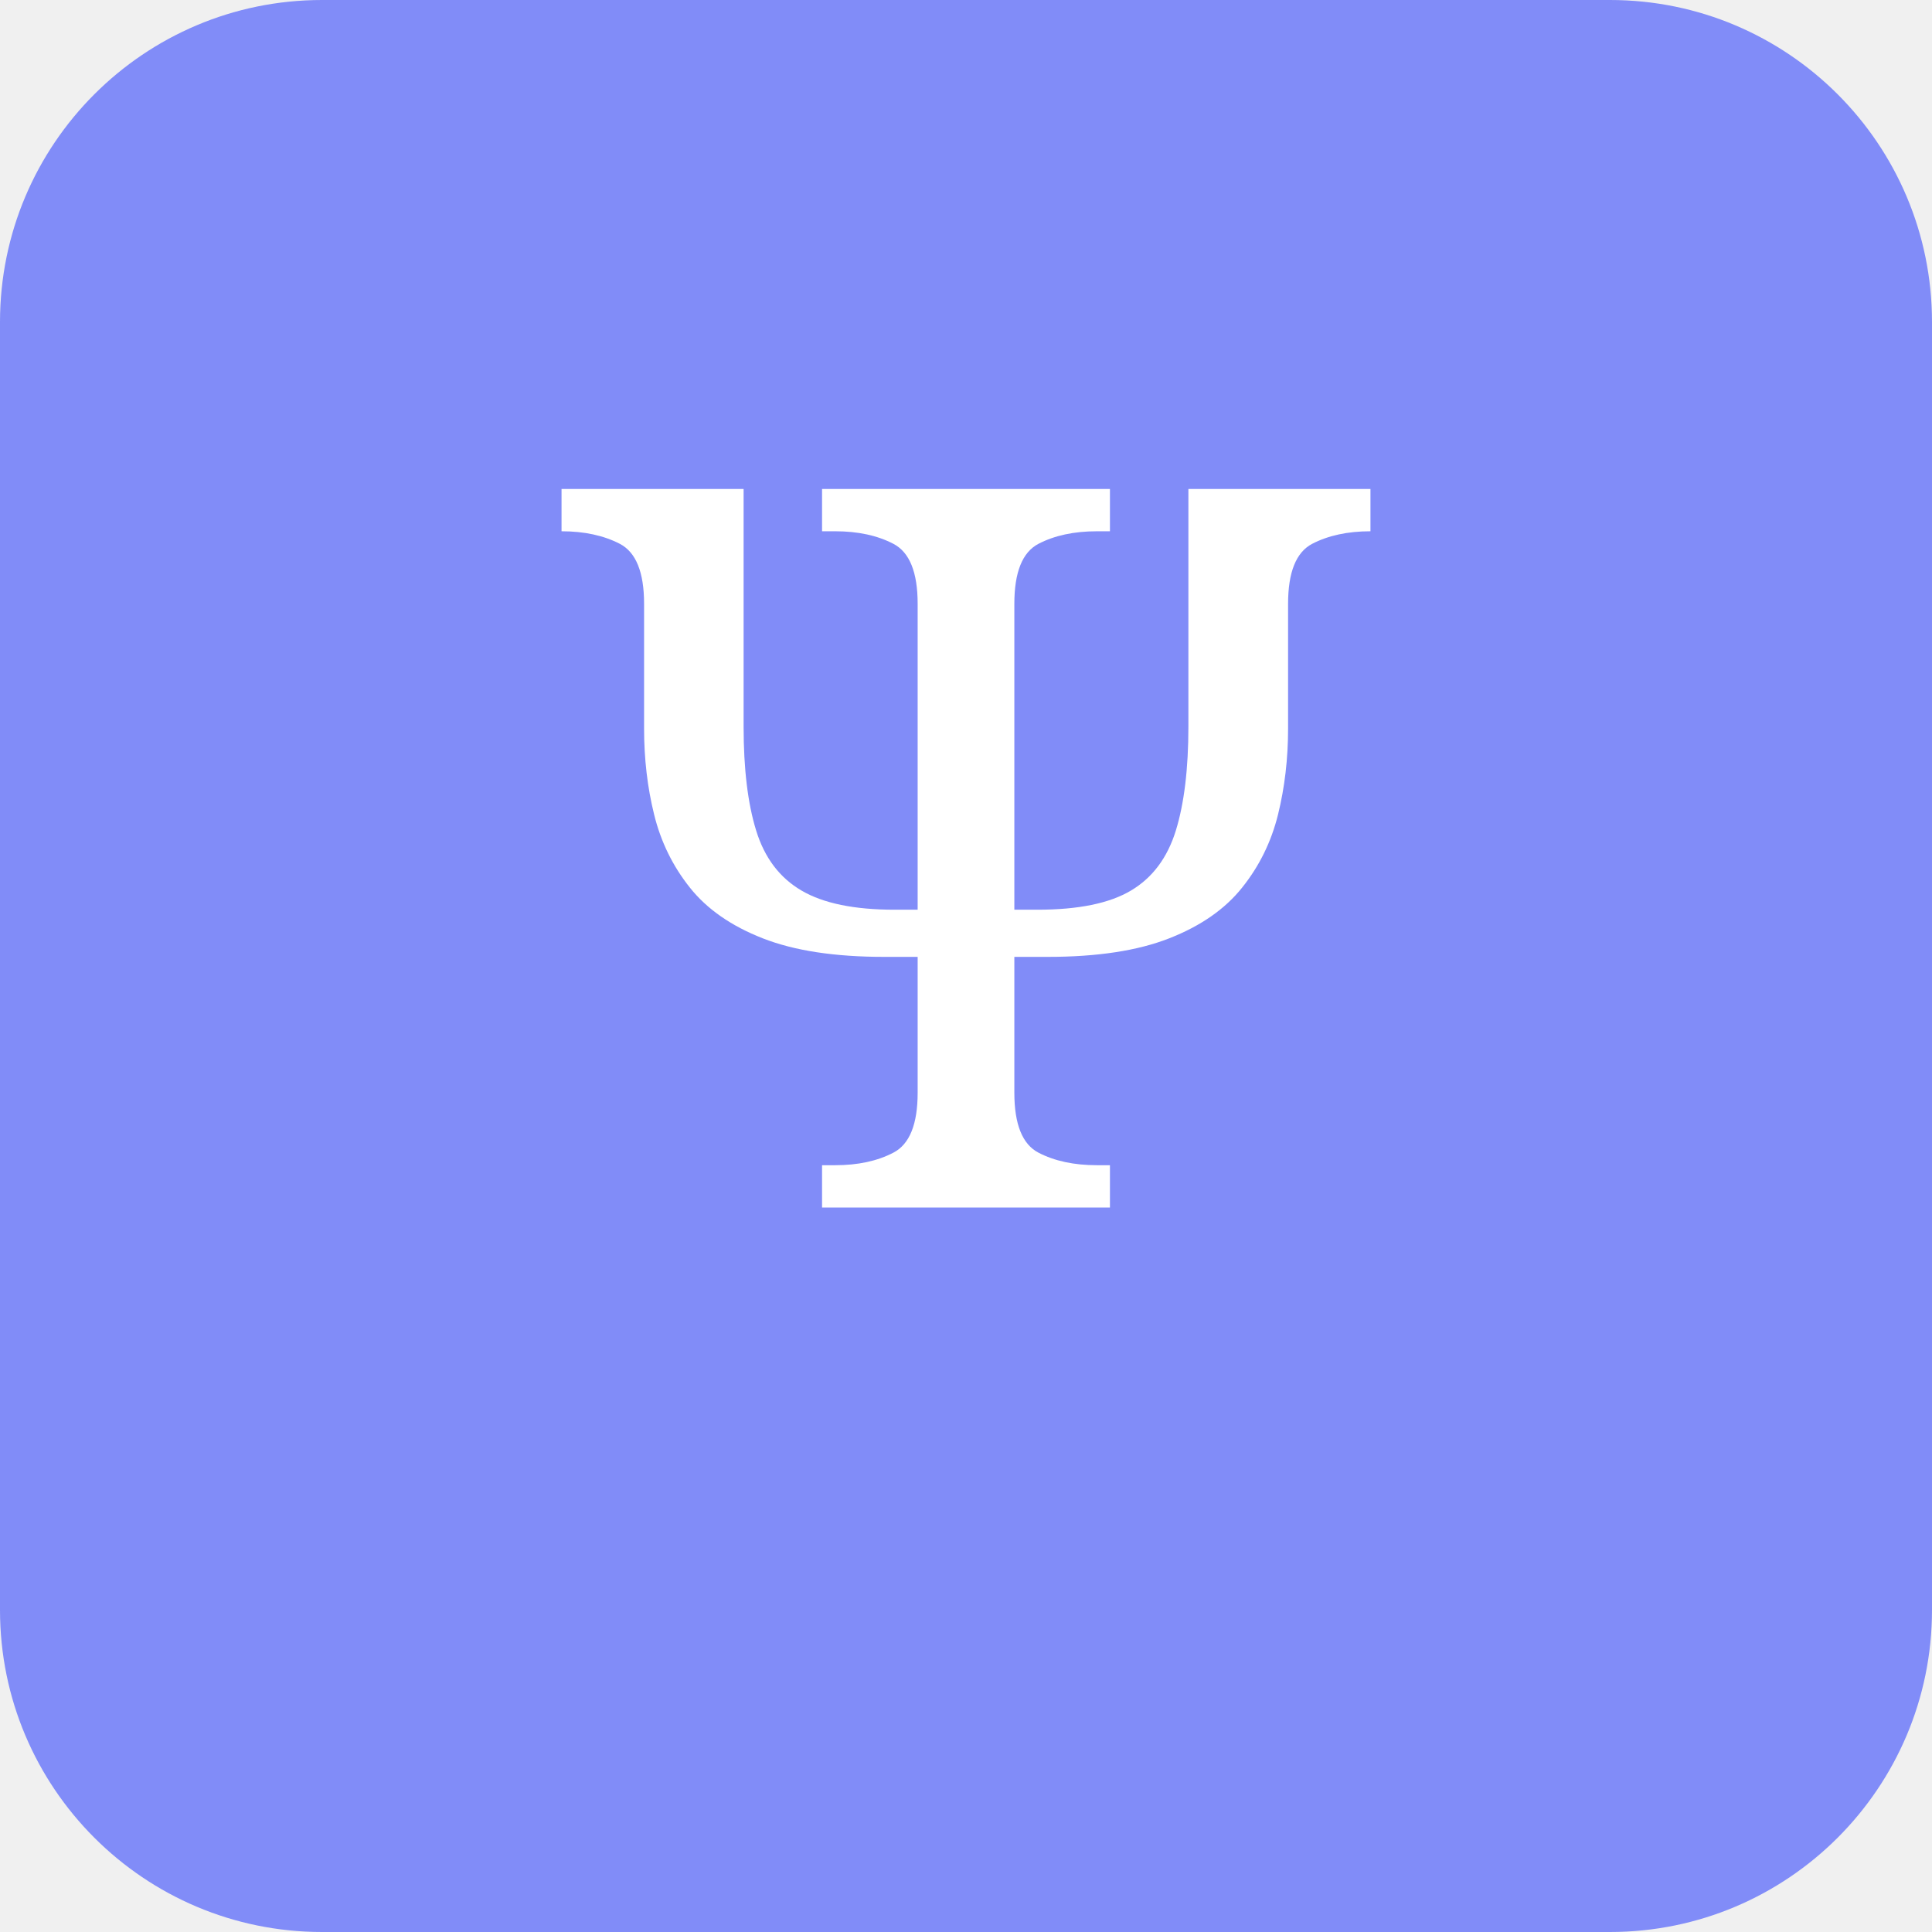
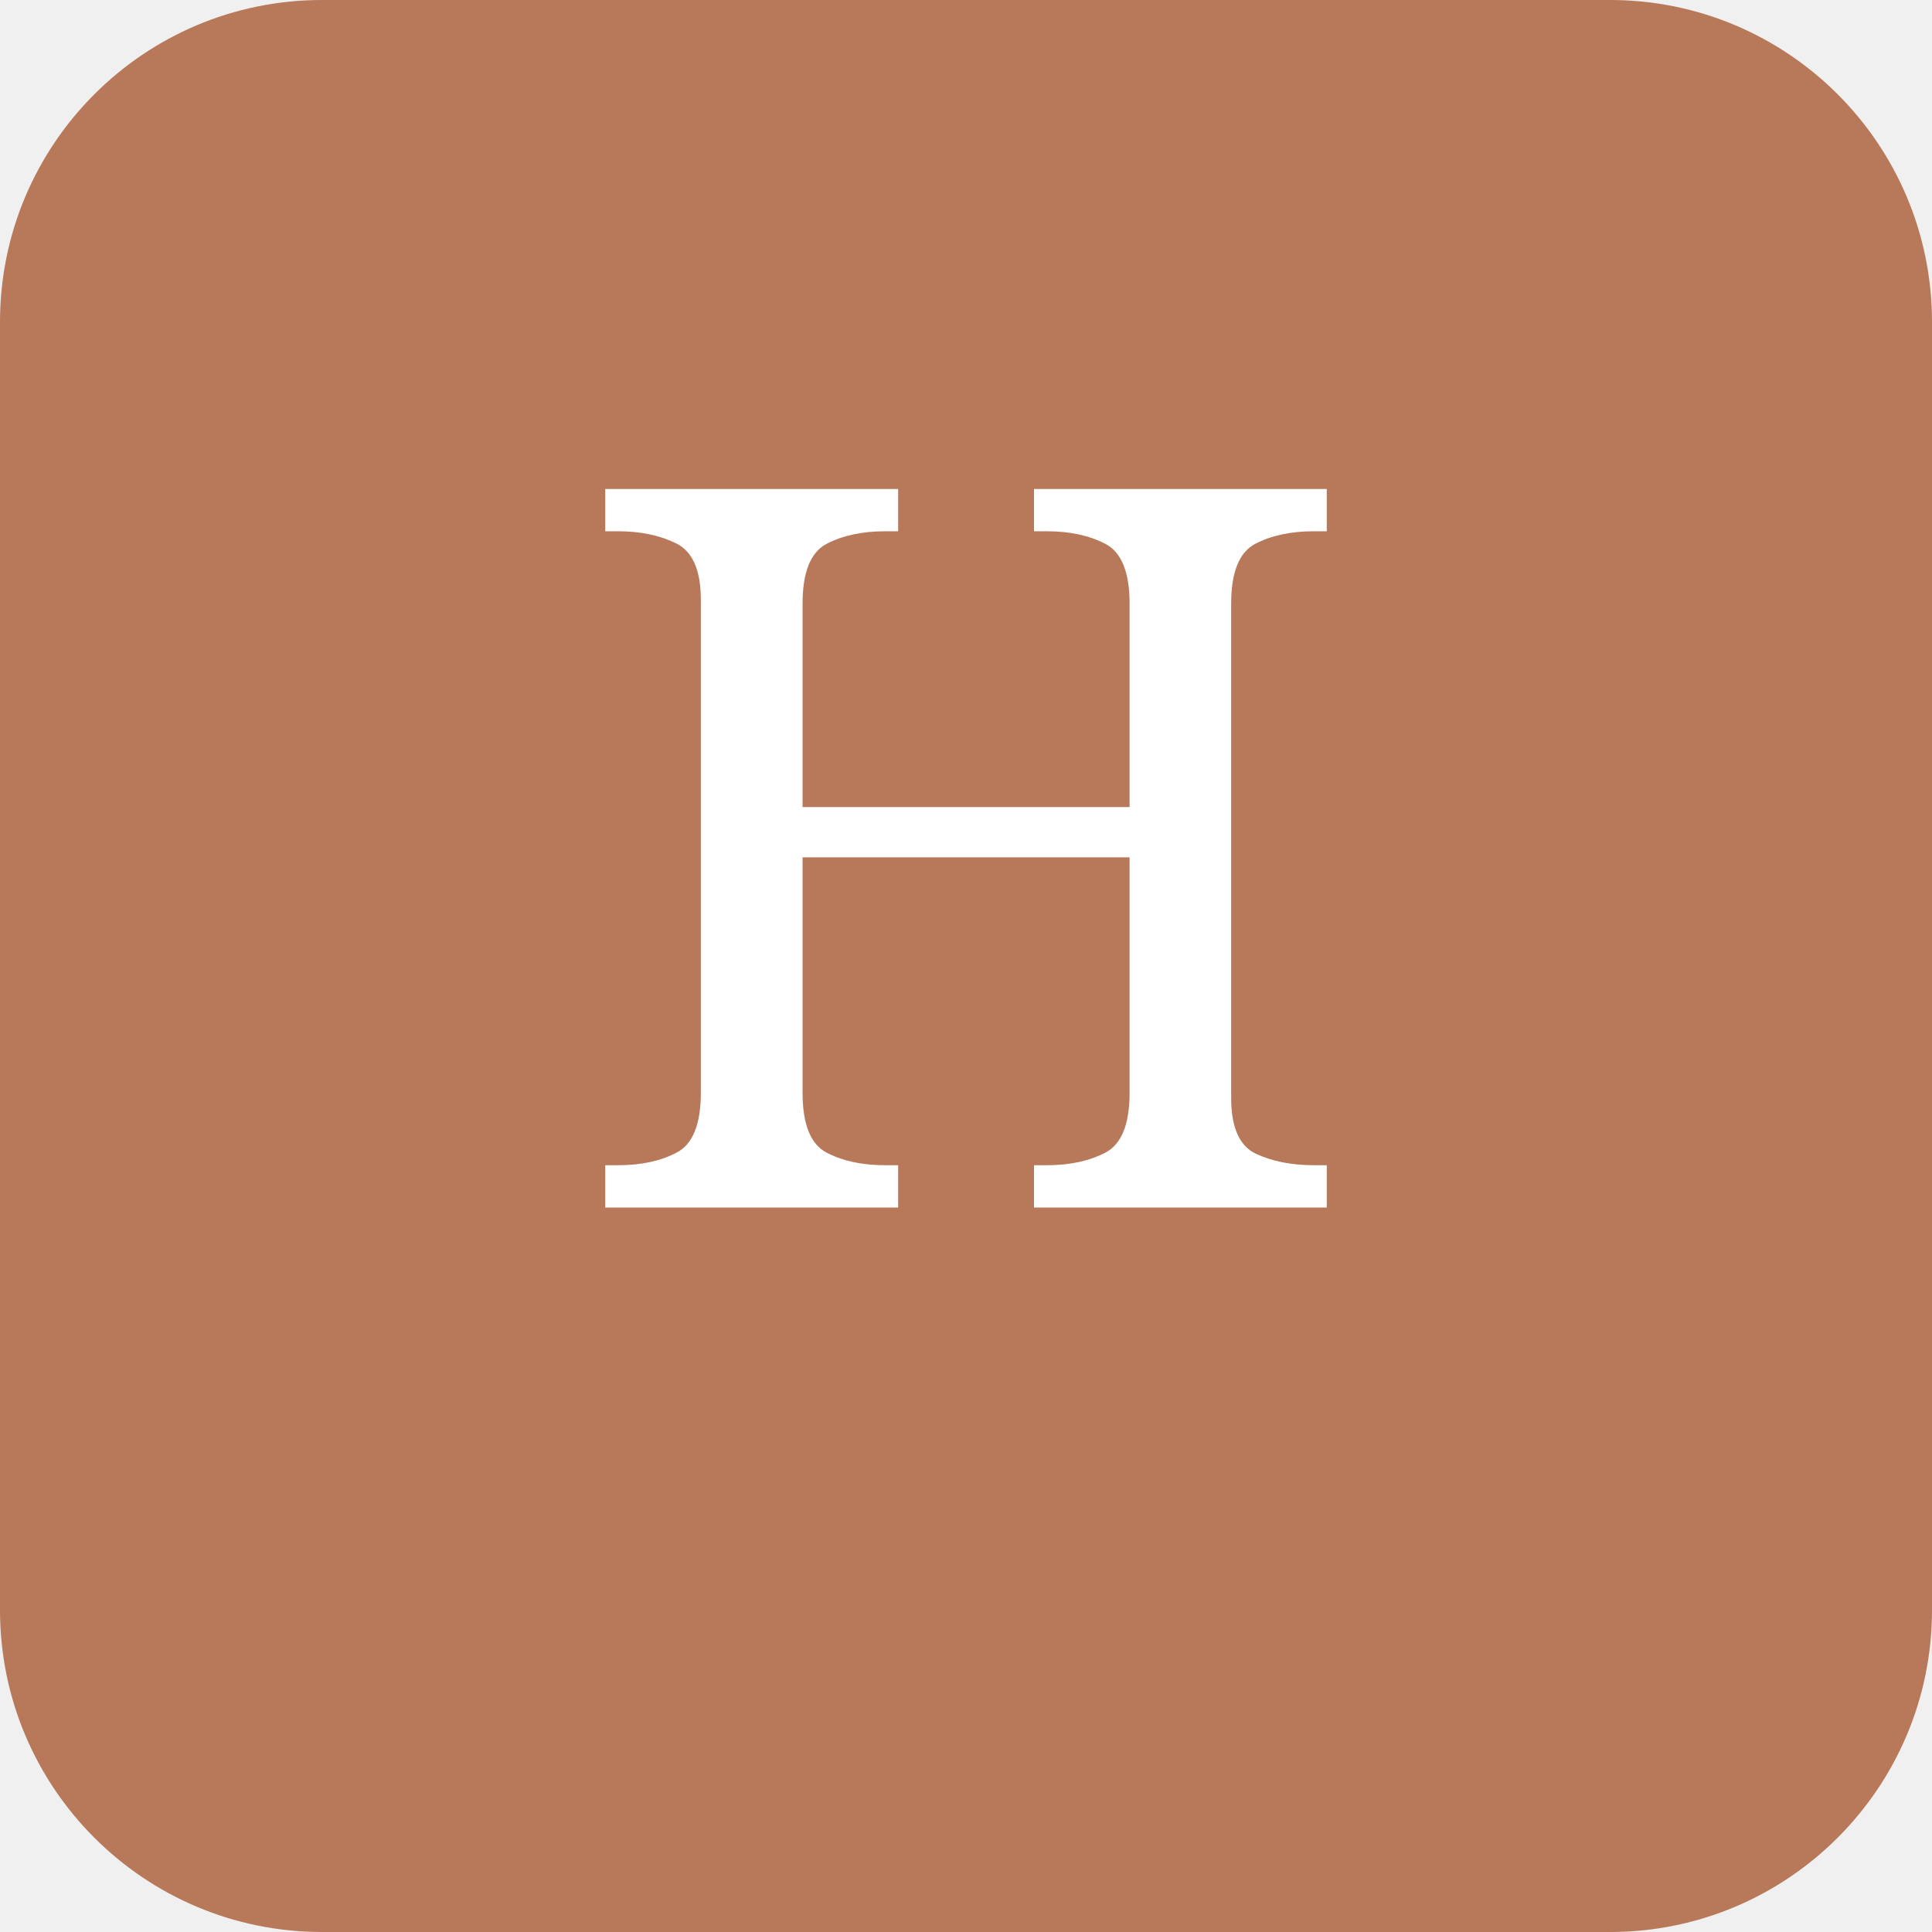
<svg xmlns="http://www.w3.org/2000/svg" width="192" height="192" viewBox="0 0 192 192">
-   <rect width="192" height="192" rx="32" fill="#818cf8" />
-   <text x="96" y="120" font-family="serif" font-size="100" fill="white" text-anchor="middle">Ψ</text>
+   <rect width="192" height="192" rx="32" fill="#B8785A" />
+   <text x="96" y="120" font-family="serif" font-size="100" fill="white" text-anchor="middle">Н</text>
</svg>
